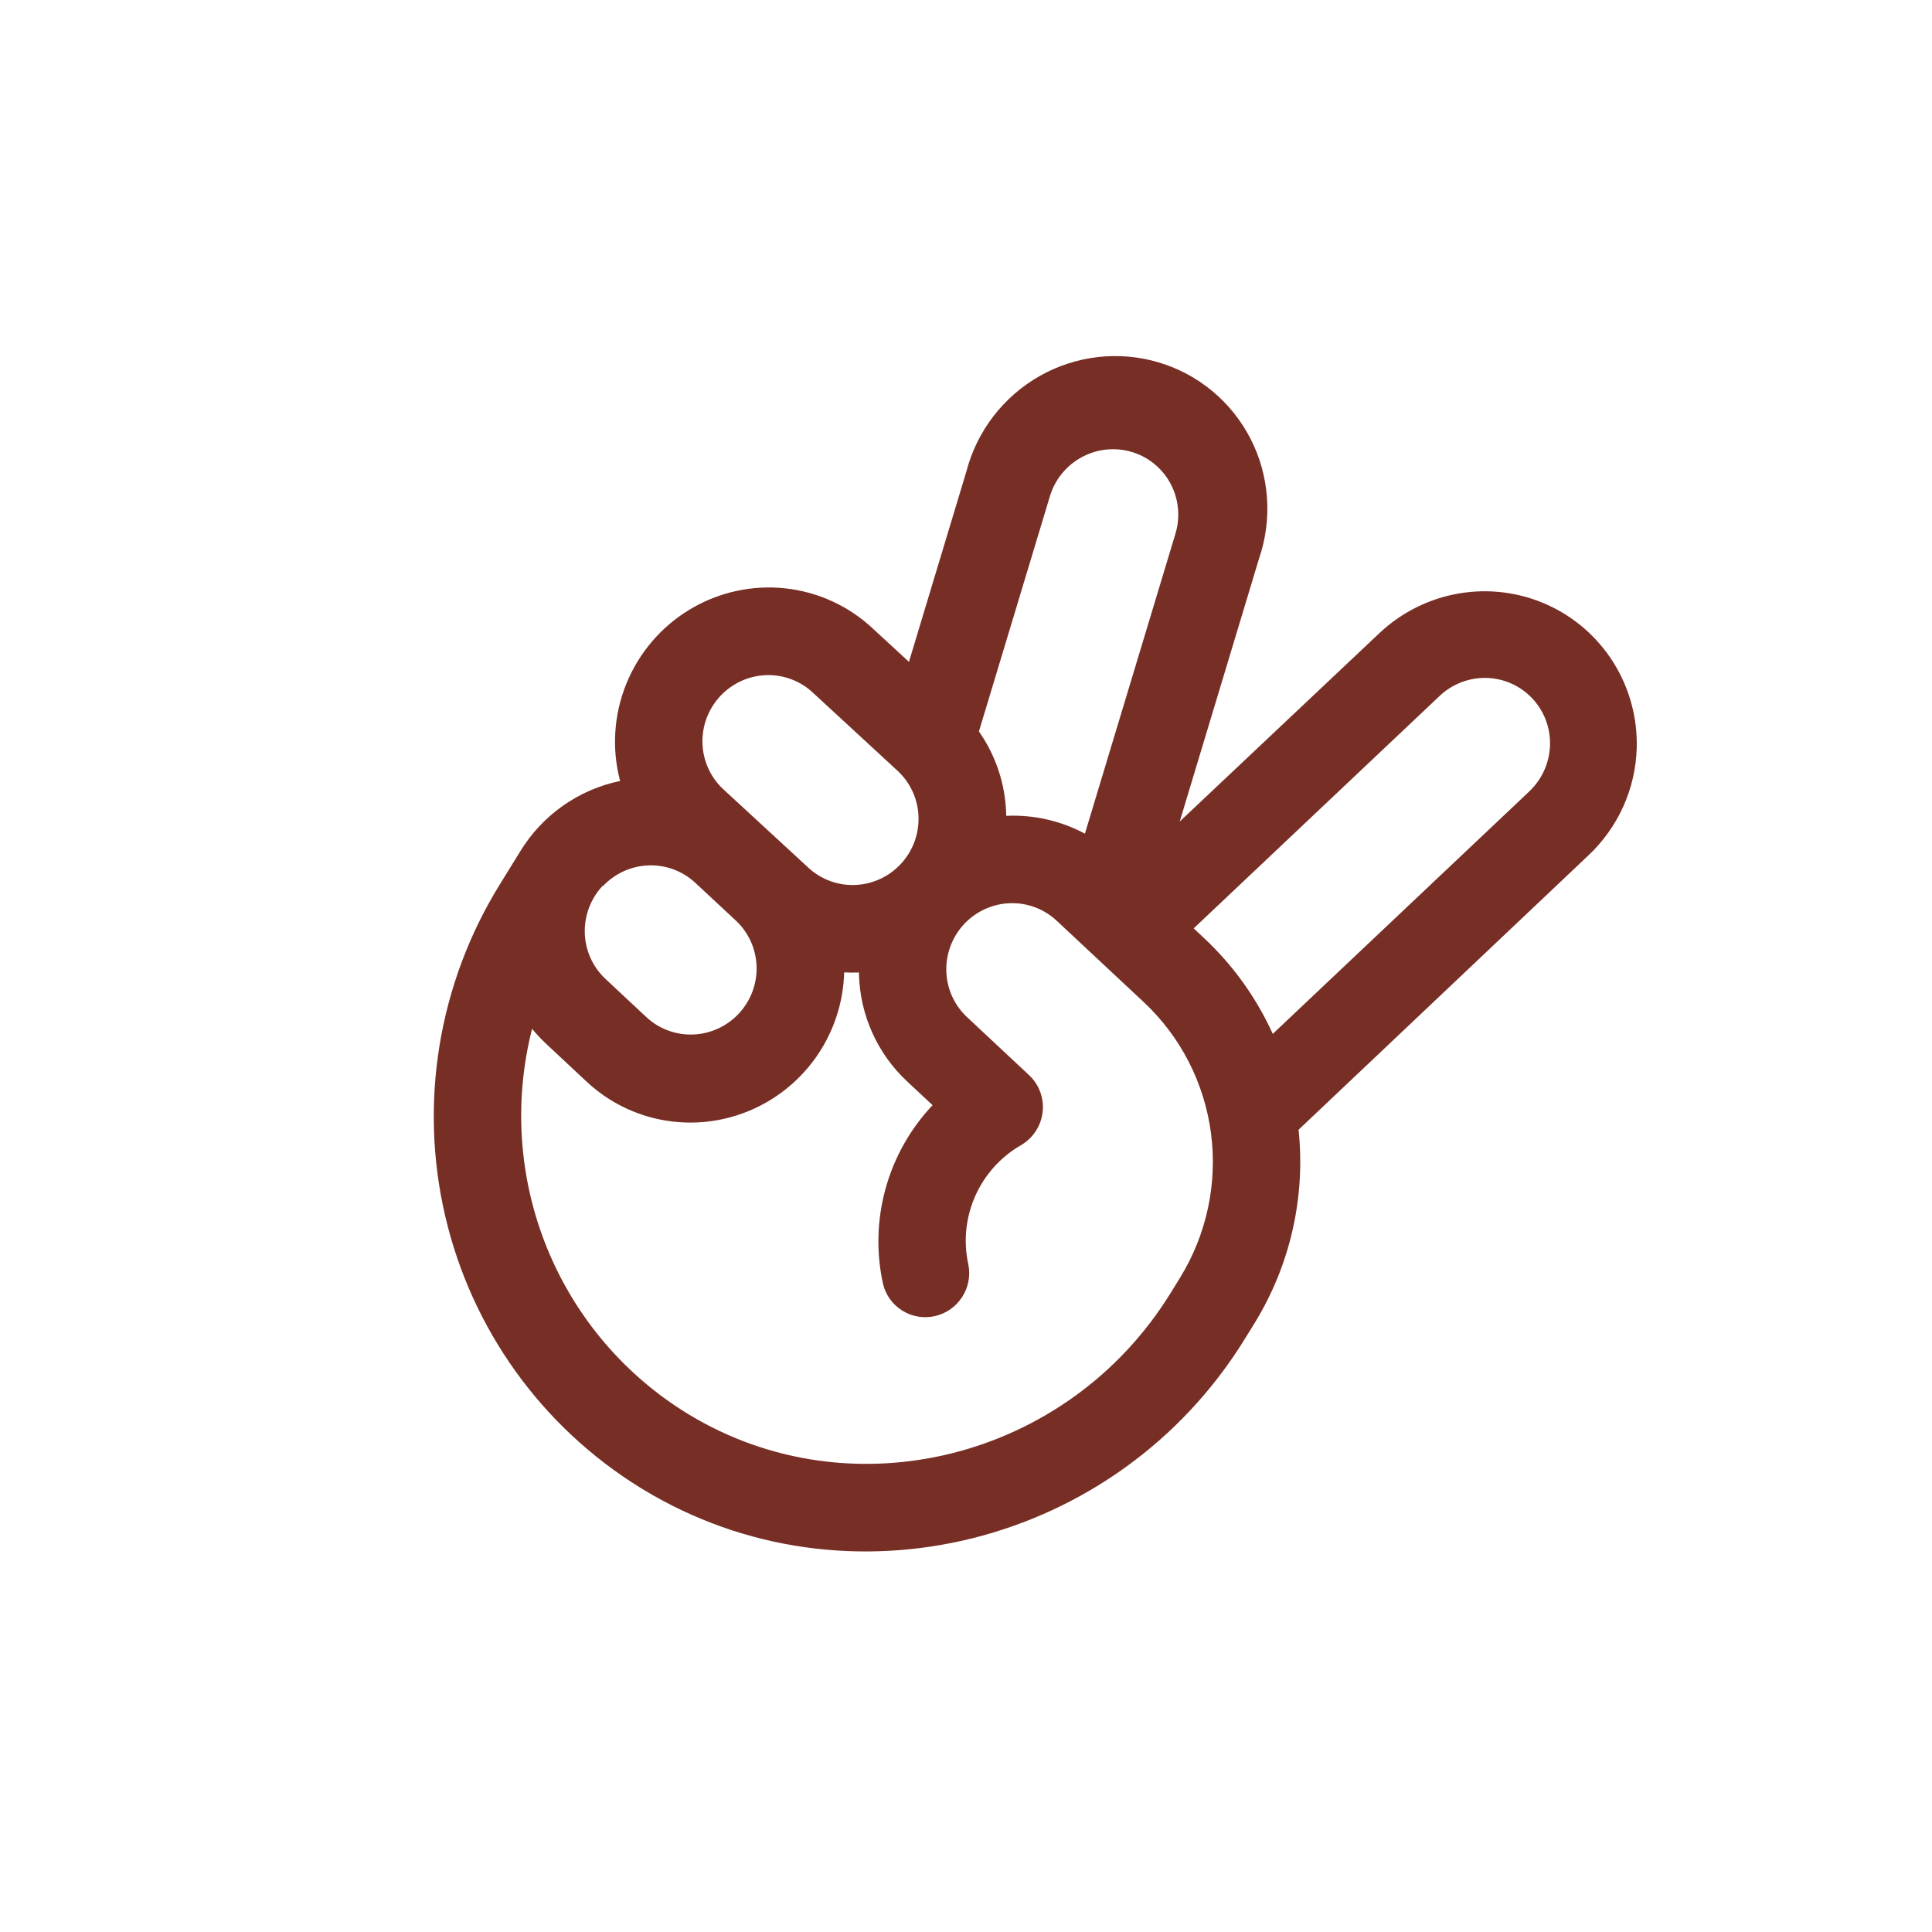
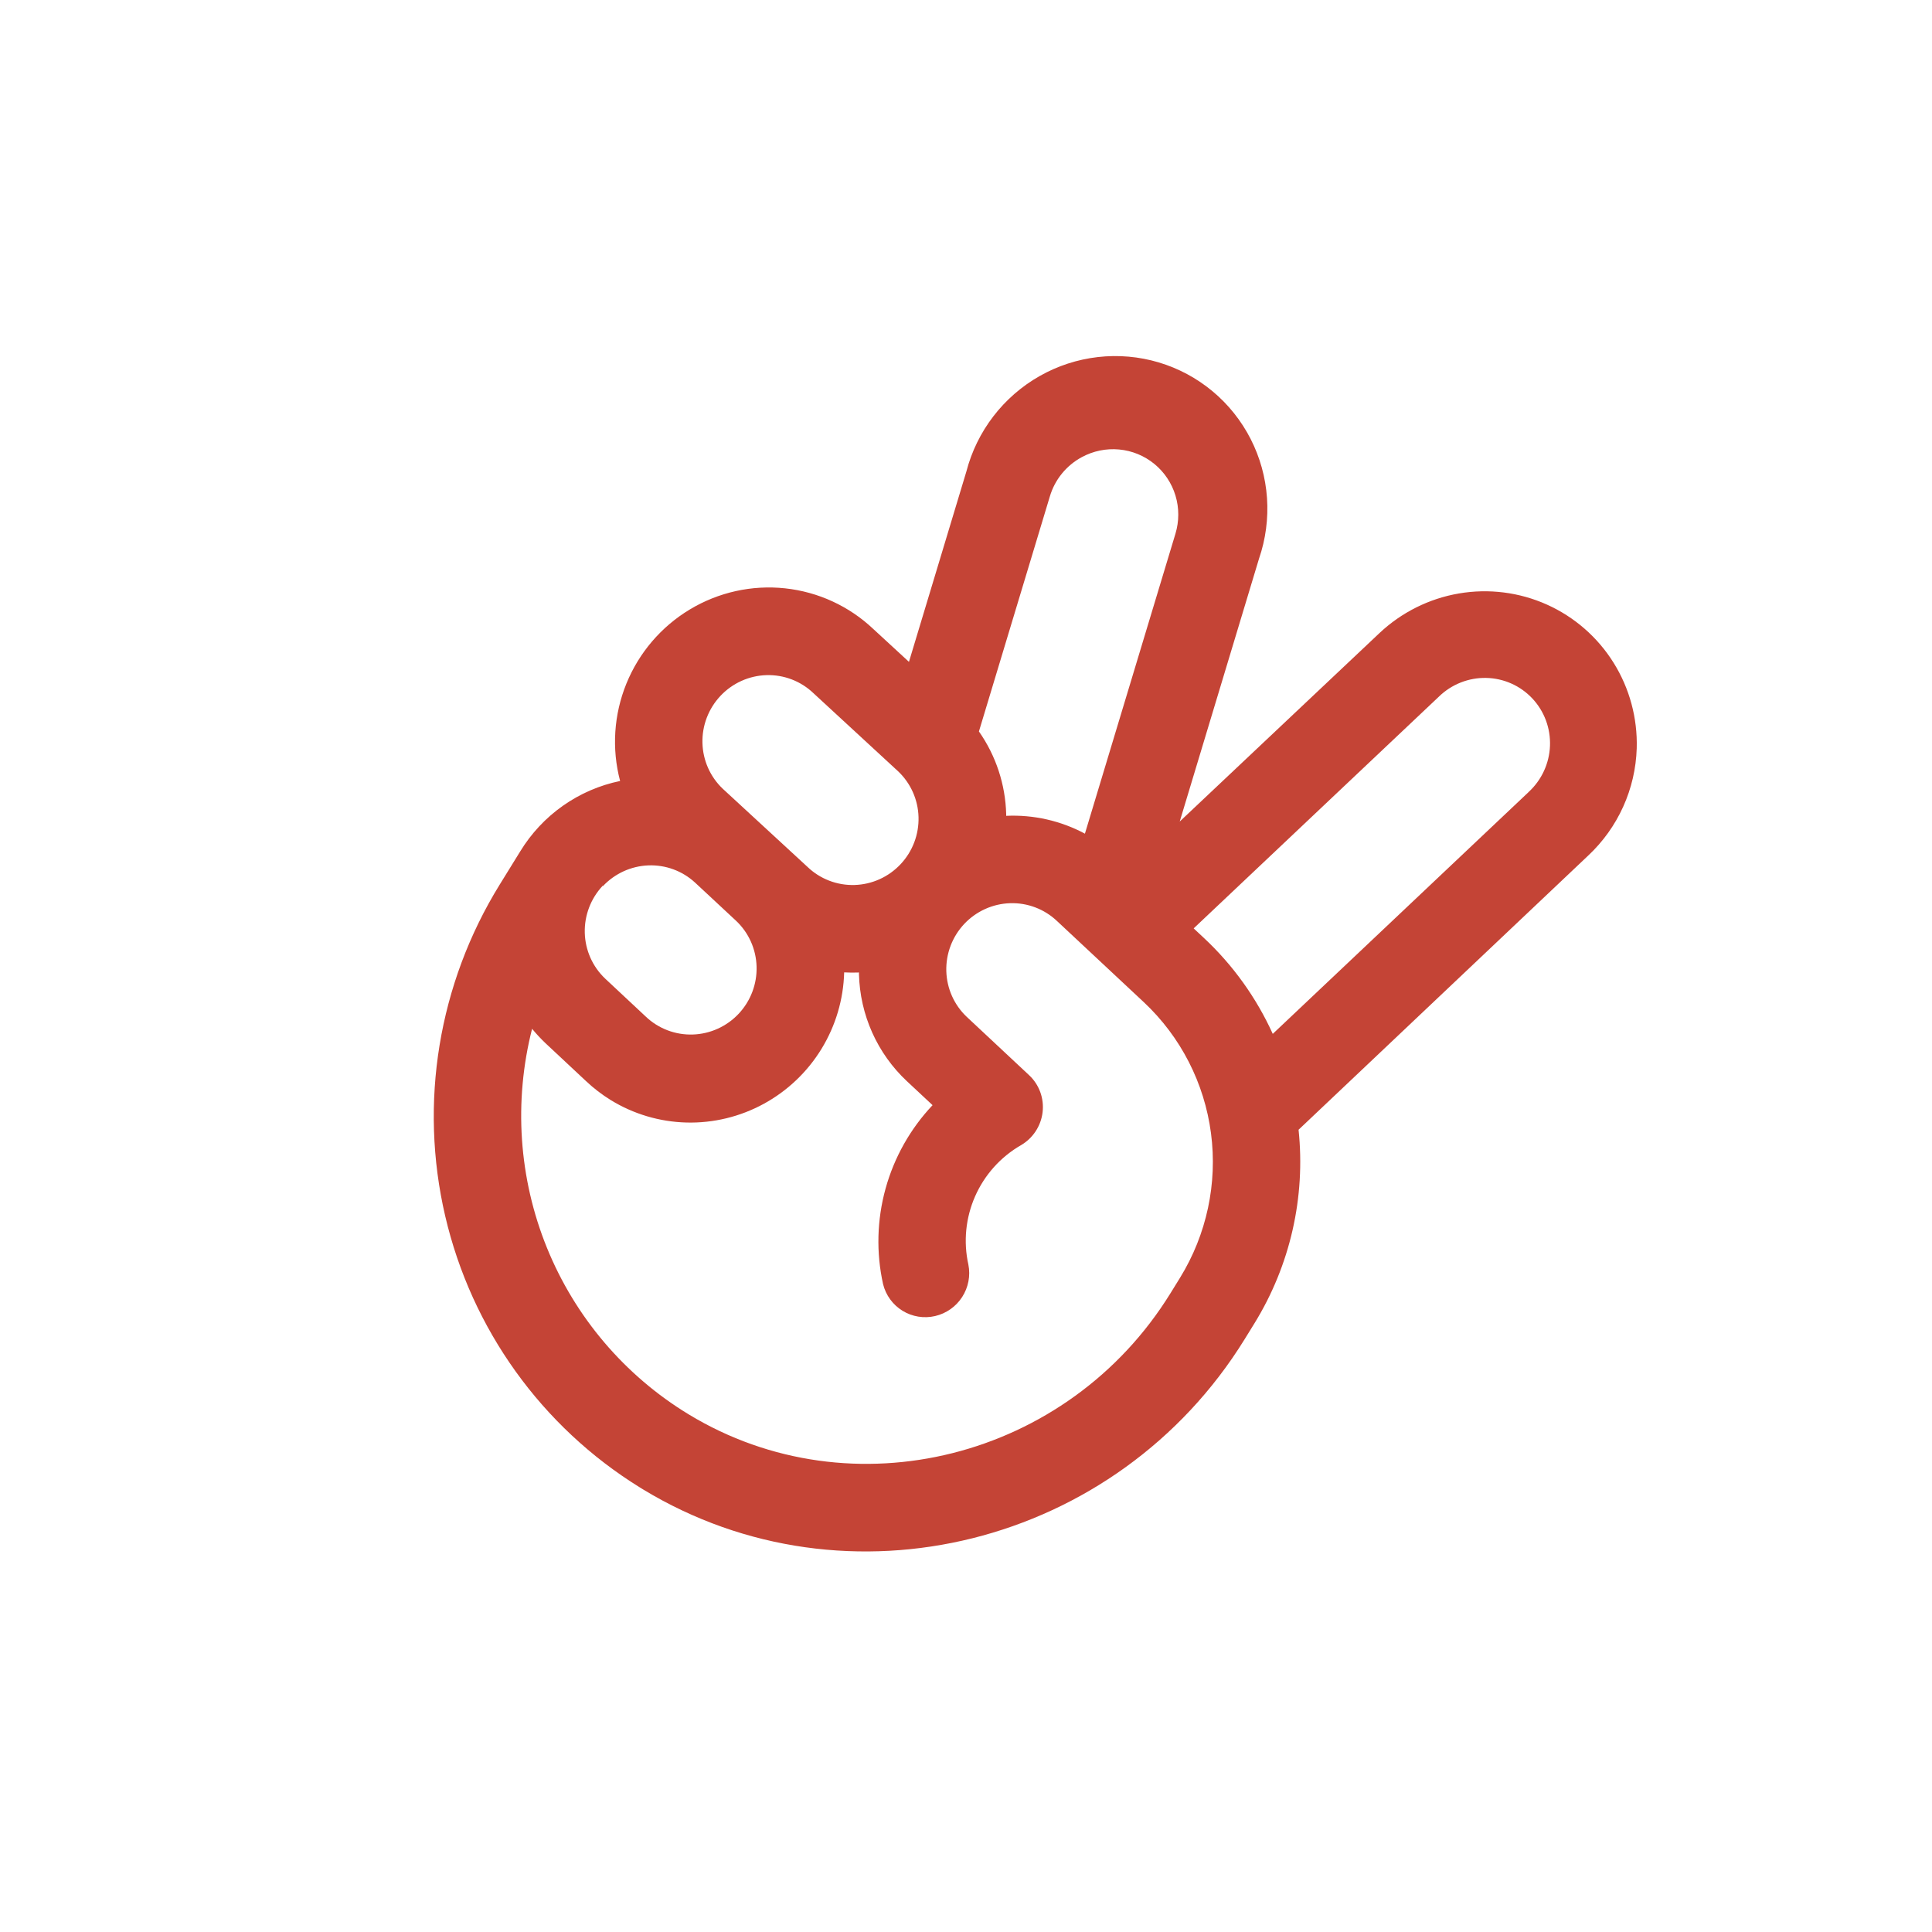
<svg xmlns="http://www.w3.org/2000/svg" width="220" height="220" viewBox="0 0 220 220" fill="none">
-   <path d="M186.376 85.218C186.478 81.771 185.56 78.377 183.739 75.463C181.918 72.548 179.274 70.245 176.141 68.841C173.008 67.438 169.526 66.999 166.133 67.578C162.741 68.157 159.589 69.729 157.076 72.096L134.337 93.548L143.363 63.627C144.128 61.401 144.438 59.045 144.275 56.701C144.112 54.357 143.478 52.073 142.412 49.985C141.346 47.898 139.87 46.05 138.072 44.552C136.273 43.054 134.19 41.937 131.947 41.268C129.703 40.599 127.346 40.392 125.015 40.659C122.685 40.926 120.429 41.662 118.384 42.822C116.339 43.982 114.546 45.542 113.112 47.41C111.679 49.279 110.634 51.415 110.042 53.693L103.504 75.366L99.443 71.624C96.692 69.022 93.165 67.397 89.398 66.994C85.63 66.591 81.828 67.432 78.567 69.39C75.306 71.347 72.765 74.315 71.329 77.842C69.894 81.369 69.642 85.262 70.613 88.932C68.272 89.415 66.053 90.376 64.095 91.757C62.136 93.138 60.482 94.908 59.234 96.956L56.892 100.747C49.924 112.03 47.696 125.601 50.697 138.476C53.698 151.35 61.683 162.473 72.895 169.397L73.217 169.596C96.461 183.708 127.197 176.032 141.738 152.485L142.835 150.709C146.908 144.106 148.679 136.342 147.87 128.645L180.853 97.424C182.531 95.853 183.884 93.965 184.832 91.87C185.78 89.775 186.305 87.514 186.376 85.218ZM123.174 52.062C124.477 51.353 125.958 51.047 127.43 51.183C128.902 51.318 130.299 51.889 131.442 52.824C132.586 53.758 133.425 55.014 133.853 56.431C134.281 57.848 134.279 59.363 133.847 60.784L123.541 94.931C120.793 93.459 117.696 92.757 114.576 92.899C114.58 92.836 114.581 92.772 114.577 92.709C114.487 89.327 113.407 86.052 111.472 83.291L119.55 56.524C119.831 55.578 120.296 54.697 120.918 53.932C121.54 53.166 122.307 52.531 123.174 52.062ZM82.031 79.25C82.708 78.528 83.52 77.947 84.42 77.54C85.321 77.133 86.291 76.908 87.276 76.879C88.262 76.849 89.242 77.016 90.16 77.368C91.079 77.721 91.918 78.253 92.629 78.934L102.259 87.819C102.972 88.491 103.545 89.297 103.946 90.193C104.346 91.088 104.567 92.055 104.594 93.038C104.621 94.021 104.456 95.001 104.106 95.921C103.756 96.842 103.229 97.686 102.555 98.404C101.878 99.126 101.066 99.707 100.166 100.114C99.265 100.521 98.295 100.746 97.309 100.775C96.324 100.804 95.344 100.638 94.426 100.285C93.507 99.933 92.668 99.401 91.957 98.72L82.306 89.821C80.874 88.463 80.041 86.588 79.989 84.608C79.937 82.627 80.67 80.703 82.028 79.255L82.031 79.25ZM68.658 100.903C70.008 99.469 71.863 98.621 73.823 98.544C75.784 98.466 77.691 99.165 79.134 100.49L83.819 104.852C85.258 106.208 86.097 108.084 86.153 110.068C86.21 112.051 85.478 113.981 84.119 115.432C83.444 116.152 82.634 116.732 81.737 117.138C80.839 117.545 79.871 117.771 78.889 117.802C77.907 117.833 76.929 117.67 76.012 117.321C75.094 116.972 74.256 116.445 73.544 115.769L68.917 111.442C67.481 110.085 66.644 108.208 66.59 106.225C66.537 104.241 67.271 102.313 68.631 100.864L68.658 100.903ZM133.283 147.264C121.615 166.157 97 172.339 78.414 161.052C71.142 156.633 65.487 149.984 62.279 142.083C59.071 134.182 58.479 125.443 60.589 117.149C61.065 117.726 61.575 118.274 62.116 118.79L66.743 123.117C67.596 123.92 68.526 124.635 69.521 125.251C72.126 126.859 75.111 127.746 78.176 127.824C81.24 127.901 84.276 127.166 86.975 125.692C89.674 124.219 91.942 122.059 93.549 119.431C95.156 116.804 96.045 113.801 96.127 110.727C96.686 110.756 97.249 110.766 97.813 110.74L97.812 110.93C97.87 113.227 98.382 115.486 99.318 117.577C100.255 119.669 101.597 121.551 103.267 123.114L106.193 125.847C103.661 128.53 101.823 131.794 100.84 135.349C99.858 138.904 99.761 142.642 100.559 146.234C100.874 147.496 101.669 148.583 102.774 149.261C103.88 149.939 105.209 150.155 106.477 149.863C107.745 149.57 108.851 148.793 109.56 147.697C110.269 146.601 110.524 145.273 110.27 143.996C109.692 141.398 109.959 138.677 111.034 136.233C112.109 133.789 113.934 131.75 116.242 130.414C116.919 130.024 117.496 129.48 117.927 128.826C118.358 128.173 118.63 127.427 118.722 126.651C118.814 125.874 118.722 125.088 118.456 124.355C118.189 123.622 117.754 122.964 117.185 122.432L110.087 115.793C108.651 114.437 107.813 112.562 107.758 110.579C107.703 108.596 108.435 106.667 109.793 105.217C110.468 104.499 111.276 103.919 112.173 103.513C113.069 103.107 114.035 102.881 115.016 102.849C115.998 102.817 116.974 102.979 117.891 103.327C118.807 103.674 119.645 104.199 120.357 104.873L130.266 114.136C134.452 118.066 137.148 123.333 137.898 129.045C138.648 134.758 137.405 140.567 134.38 145.488L133.283 147.264ZM174.076 90.183L144.932 117.729C143.058 113.6 140.391 109.886 137.082 106.798L135.925 105.717L163.854 79.323C164.566 78.63 165.408 78.085 166.33 77.72C167.252 77.355 168.237 77.176 169.226 77.196C170.215 77.215 171.19 77.431 172.093 77.832C172.996 78.233 173.81 78.811 174.486 79.531C175.163 80.251 175.69 81.1 176.035 82.028C176.381 82.956 176.538 83.945 176.499 84.937C176.46 85.929 176.224 86.904 175.806 87.806C175.388 88.708 174.796 89.518 174.064 90.19L174.076 90.183Z" fill="#772E25" />
+   <path d="M186.376 85.218C186.478 81.771 185.56 78.377 183.739 75.463C181.918 72.548 179.274 70.245 176.141 68.841C173.008 67.438 169.526 66.999 166.133 67.578C162.741 68.157 159.589 69.729 157.076 72.096L134.337 93.548L143.363 63.627C144.128 61.401 144.438 59.045 144.275 56.701C144.112 54.357 143.478 52.073 142.412 49.985C141.346 47.898 139.87 46.05 138.072 44.552C136.273 43.054 134.19 41.937 131.947 41.268C129.703 40.599 127.346 40.392 125.015 40.659C122.685 40.926 120.429 41.662 118.384 42.822C116.339 43.982 114.546 45.542 113.112 47.41C111.679 49.279 110.634 51.415 110.042 53.693L103.504 75.366L99.443 71.624C96.692 69.022 93.165 67.397 89.398 66.994C85.63 66.591 81.828 67.432 78.567 69.39C75.306 71.347 72.765 74.315 71.329 77.842C69.894 81.369 69.642 85.262 70.613 88.932C68.272 89.415 66.053 90.376 64.095 91.757C62.136 93.138 60.482 94.908 59.234 96.956L56.892 100.747C49.924 112.03 47.696 125.601 50.697 138.476C53.698 151.35 61.683 162.473 72.895 169.397L73.217 169.596C96.461 183.708 127.197 176.032 141.738 152.485L142.835 150.709C146.908 144.106 148.679 136.342 147.87 128.645L180.853 97.424C182.531 95.853 183.884 93.965 184.832 91.87C185.78 89.775 186.305 87.514 186.376 85.218ZM123.174 52.062C124.477 51.353 125.958 51.047 127.43 51.183C128.902 51.318 130.299 51.889 131.442 52.824C132.586 53.758 133.425 55.014 133.853 56.431C134.281 57.848 134.279 59.363 133.847 60.784L123.541 94.931C120.793 93.459 117.696 92.757 114.576 92.899C114.58 92.836 114.581 92.772 114.577 92.709C114.487 89.327 113.407 86.052 111.472 83.291L119.55 56.524C119.831 55.578 120.296 54.697 120.918 53.932C121.54 53.166 122.307 52.531 123.174 52.062ZM82.031 79.25C82.708 78.528 83.52 77.947 84.42 77.54C85.321 77.133 86.291 76.908 87.276 76.879C88.262 76.849 89.242 77.016 90.16 77.368C91.079 77.721 91.918 78.253 92.629 78.934L102.259 87.819C102.972 88.491 103.545 89.297 103.946 90.193C104.346 91.088 104.567 92.055 104.594 93.038C104.621 94.021 104.456 95.001 104.106 95.921C103.756 96.842 103.229 97.686 102.555 98.404C101.878 99.126 101.066 99.707 100.166 100.114C99.265 100.521 98.295 100.746 97.309 100.775C96.324 100.804 95.344 100.638 94.426 100.285C93.507 99.933 92.668 99.401 91.957 98.72L82.306 89.821C80.874 88.463 80.041 86.588 79.989 84.608C79.937 82.627 80.67 80.703 82.028 79.255L82.031 79.25ZM68.658 100.903C70.008 99.469 71.863 98.621 73.823 98.544C75.784 98.466 77.691 99.165 79.134 100.49L83.819 104.852C85.258 106.208 86.097 108.084 86.153 110.068C86.21 112.051 85.478 113.981 84.119 115.432C83.444 116.152 82.634 116.732 81.737 117.138C80.839 117.545 79.871 117.771 78.889 117.802C77.907 117.833 76.929 117.67 76.012 117.321C75.094 116.972 74.256 116.445 73.544 115.769L68.917 111.442C67.481 110.085 66.644 108.208 66.59 106.225C66.537 104.241 67.271 102.313 68.631 100.864L68.658 100.903ZM133.283 147.264C121.615 166.157 97 172.339 78.414 161.052C71.142 156.633 65.487 149.984 62.279 142.083C59.071 134.182 58.479 125.443 60.589 117.149C61.065 117.726 61.575 118.274 62.116 118.79L66.743 123.117C67.596 123.92 68.526 124.635 69.521 125.251C72.126 126.859 75.111 127.746 78.176 127.824C81.24 127.901 84.276 127.166 86.975 125.692C89.674 124.219 91.942 122.059 93.549 119.431C95.156 116.804 96.045 113.801 96.127 110.727C96.686 110.756 97.249 110.766 97.813 110.74L97.812 110.93C97.87 113.227 98.382 115.486 99.318 117.577C100.255 119.669 101.597 121.551 103.267 123.114L106.193 125.847C103.661 128.53 101.823 131.794 100.84 135.349C99.858 138.904 99.761 142.642 100.559 146.234C100.874 147.496 101.669 148.583 102.774 149.261C103.88 149.939 105.209 150.155 106.477 149.863C107.745 149.57 108.851 148.793 109.56 147.697C110.269 146.601 110.524 145.273 110.27 143.996C109.692 141.398 109.959 138.677 111.034 136.233C112.109 133.789 113.934 131.75 116.242 130.414C116.919 130.024 117.496 129.48 117.927 128.826C118.358 128.173 118.63 127.427 118.722 126.651C118.814 125.874 118.722 125.088 118.456 124.355C118.189 123.622 117.754 122.964 117.185 122.432L110.087 115.793C108.651 114.437 107.813 112.562 107.758 110.579C107.703 108.596 108.435 106.667 109.793 105.217C110.468 104.499 111.276 103.919 112.173 103.513C113.069 103.107 114.035 102.881 115.016 102.849C115.998 102.817 116.974 102.979 117.891 103.327C118.807 103.674 119.645 104.199 120.357 104.873L130.266 114.136C134.452 118.066 137.148 123.333 137.898 129.045C138.648 134.758 137.405 140.567 134.38 145.488L133.283 147.264ZM174.076 90.183L144.932 117.729C143.058 113.6 140.391 109.886 137.082 106.798L135.925 105.717L163.854 79.323C164.566 78.63 165.408 78.085 166.33 77.72C167.252 77.355 168.237 77.176 169.226 77.196C170.215 77.215 171.19 77.431 172.093 77.832C172.996 78.233 173.81 78.811 174.486 79.531C175.163 80.251 175.69 81.1 176.035 82.028C176.381 82.956 176.538 83.945 176.499 84.937C176.46 85.929 176.224 86.904 175.806 87.806C175.388 88.708 174.796 89.518 174.064 90.19L174.076 90.183Z" fill="#C44436" />
</svg>
